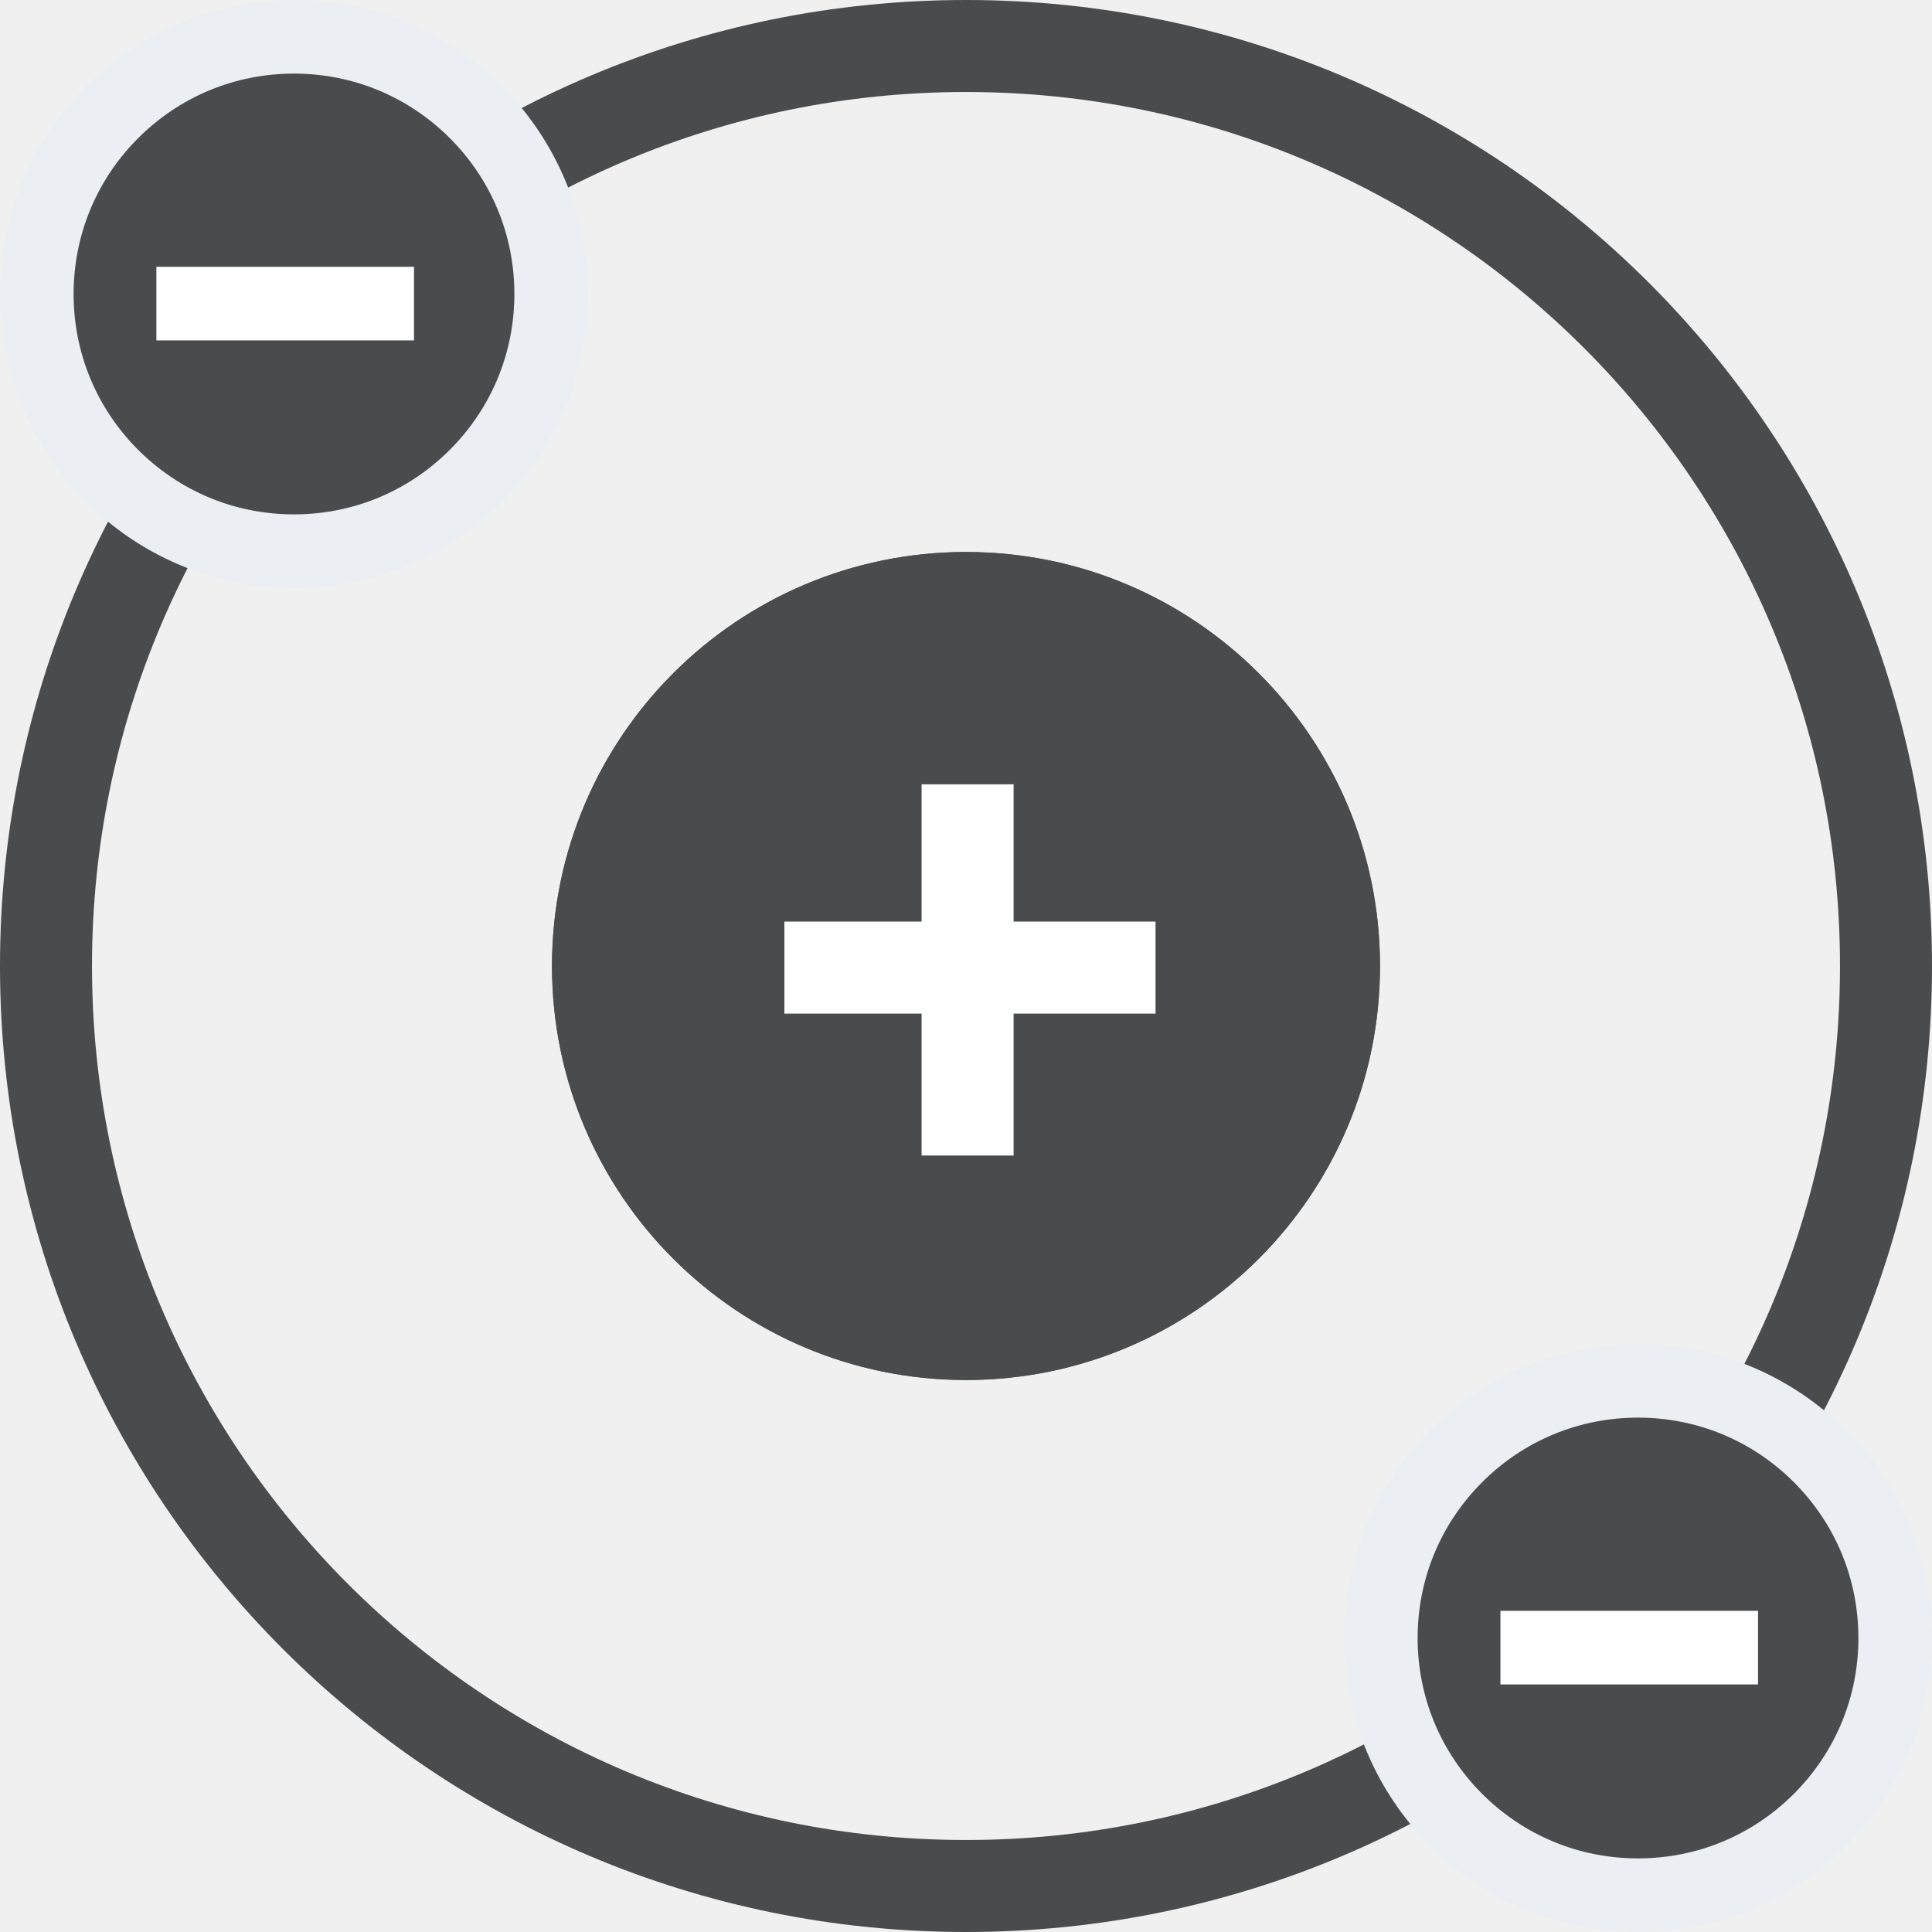
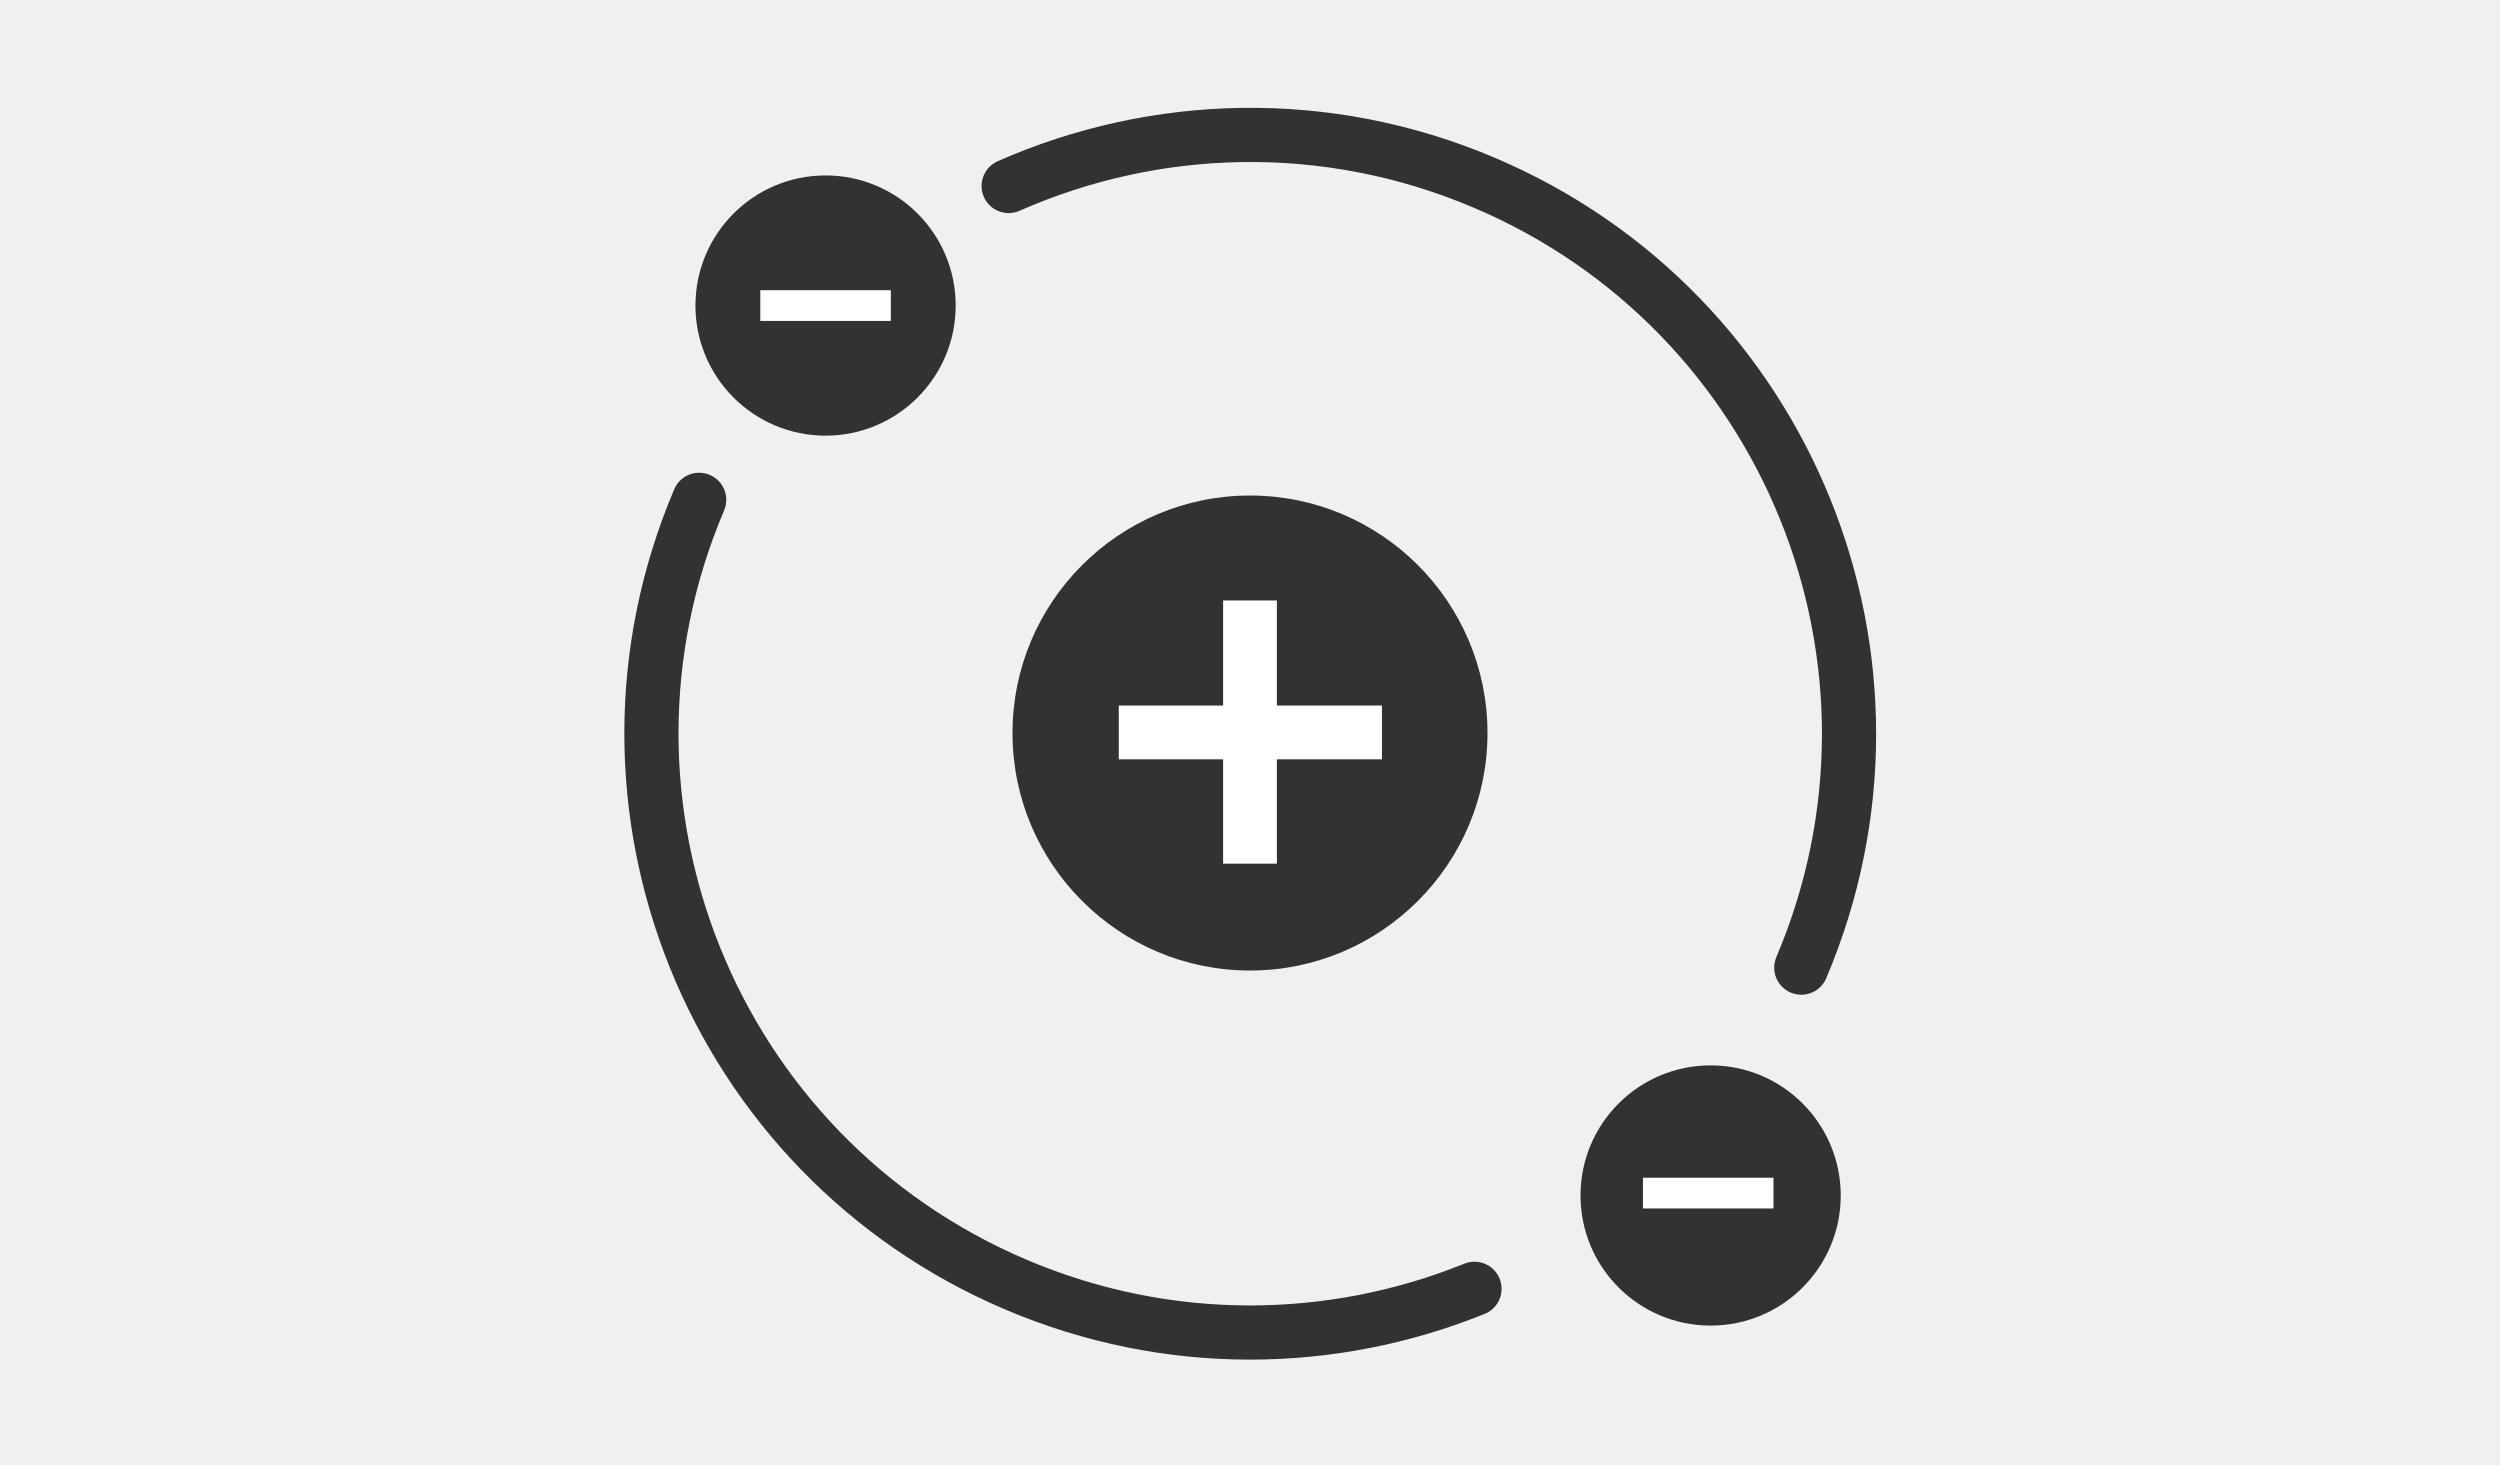
- <svg xmlns="http://www.w3.org/2000/svg" width="105" height="105" viewBox="0 0 105 105">
-   <g transform="translate(-120 -1335)">
-     <g transform="translate(150 1365)" fill="#4a4b4d" stroke="#4a4b4d" stroke-width="5">
-       <circle cx="22.5" cy="22.5" r="22.5" stroke="none" />
-       <circle cx="22.5" cy="22.5" r="20" fill="none" />
+ <svg xmlns="http://www.w3.org/2000/svg" viewBox="0 0 1024 600" width="1024" height="600" preserveAspectRatio="xMidYMid meet" style="width: 100%; height: 100%; transform: translate3d(0px, 0px, 0px);">
+   <defs>
+     <clipPath id="__lottie_element_279">
+       <rect width="1024" height="600" x="0" y="0" />
+     </clipPath>
+     <radialGradient id="__lottie_element_307" spreadMethod="pad" gradientUnits="userSpaceOnUse" cx="9" cy="53" r="267.307" fx="9" fy="53">
+       <stop offset="0%" stop-color="rgb(51,48,48)" stop-opacity="1" />
+       <stop offset="50%" stop-color="rgb(51,48,48)" stop-opacity="0.5" />
+       <stop offset="100%" stop-color="rgb(51,48,48)" stop-opacity="0" />
+     </radialGradient>
+   </defs>
+   <g clip-path="url(#__lottie_element_279)">
+     <g transform="matrix(0.469,0,0,0.469,507.5445,275.0413)" opacity="0.1" style="display: none;">
+       <path fill="url(#__lottie_element_307)" fill-opacity="1" d=" M247.1,154.35 C302.8,23.13 241.57,-128.4 110.35,-184.1 C-20.87,-239.8 -172.4,-178.57 -228.1,-47.35 C-283.8,83.87 -222.57,235.4 -91.35,291.1 C39.87,346.8 191.4,285.57 247.1,154.35z" />
+       <g opacity="1" transform="matrix(-0.5587455,1.316322,-1.316322,-0.5587455,9.5,53.5)" />
    </g>
-     <line y2="20.172" transform="translate(172.587 1377.628)" fill="none" stroke="#fff" stroke-width="5" />
-     <line y2="20.172" transform="translate(182.801 1387.587) rotate(90)" fill="none" stroke="#fff" stroke-width="5" />
-     <g transform="translate(120 1335)" fill="none" stroke="#4a4b4d" stroke-width="5">
-       <circle cx="52.5" cy="52.5" r="52.5" stroke="none" />
-       <circle cx="52.5" cy="52.5" r="50" fill="none" />
+     <g transform="matrix(1,0,0,1,892,421.25)" opacity="1" style="display: block;">
+       <g opacity="1" transform="matrix(0.38,0,0,0.38,-380,-121)">
+         <path fill="rgb(51,50,48)" fill-opacity="1" d=" M0,-256 C141.286,-256 256,-141.286 256,0 C256,141.286 141.286,256 0,256 C-141.286,256 -256,141.286 -256,0 C-256,-141.286 -141.286,-256 0,-256z" />
+       </g>
    </g>
-     <g transform="translate(-1470.955 1286.045)">
-       <g transform="translate(1664 122)" fill="#4a4b4d">
-         <path d="M 15.977 29.955 C 12.244 29.955 8.734 28.501 6.094 25.861 C 3.454 23.221 2 19.711 2 15.977 C 2 12.244 3.454 8.734 6.094 6.094 C 8.734 3.454 12.244 2 15.977 2 C 19.711 2 23.221 3.454 25.861 6.094 C 28.501 8.734 29.955 12.244 29.955 15.977 C 29.955 19.711 28.501 23.221 25.861 25.861 C 23.221 28.501 19.711 29.955 15.977 29.955 Z" stroke="none" />
-         <path d="M 15.977 4 C 12.778 4 9.77 5.246 7.508 7.508 C 5.246 9.77 4 12.778 4 15.977 C 4 19.177 5.246 22.185 7.508 24.447 C 9.77 26.709 12.778 27.955 15.977 27.955 C 19.177 27.955 22.185 26.709 24.447 24.447 C 26.709 22.185 27.955 19.177 27.955 15.977 C 27.955 12.778 26.709 9.77 24.447 7.508 C 22.185 5.246 19.177 4 15.977 4 M 15.977 3.814697265625e-06 C 24.802 3.814697265625e-06 31.955 7.153 31.955 15.977 C 31.955 24.802 24.802 31.955 15.977 31.955 C 7.153 31.955 3.814697265625e-06 24.802 3.814697265625e-06 15.977 C 3.814697265625e-06 7.153 7.153 3.814697265625e-06 15.977 3.814697265625e-06 Z" stroke="none" fill="#ebeef2" />
+     <g transform="matrix(1,0,0,1,536.417,43.75)" opacity="1" style="display: none;">
+       <g opacity="1.221924901528837e-7" transform="matrix(0.3000001,0,0,0.3000001,243.785,256.25)">
+         <path fill="rgb(48,51,51)" fill-opacity="1" d=" M-0.064,-256 C-0.064,-256 -61.805,-190.211 -61.805,-190.211 C-61.805,-190.211 -150.514,-207.163 -150.514,-207.163 C-150.514,-207.163 -161.805,-117.557 -161.805,-117.557 C-161.805,-117.557 -243.536,-79.129 -243.536,-79.129 C-243.536,-79.129 -200.001,0 -200.001,0 C-200.001,0 -243.536,79.129 -243.536,79.129 C-243.536,79.129 -161.805,117.558 -161.805,117.558 C-161.805,117.558 -150.514,207.163 -150.514,207.163 C-150.514,207.163 -61.805,190.212 -61.805,190.212 C-61.805,190.212 -0.064,256 -0.064,256 C-0.064,256 0.064,256 0.064,256 C0.064,256 61.803,190.212 61.803,190.212 C61.803,190.212 150.514,207.163 150.514,207.163 C150.514,207.163 161.803,117.558 161.803,117.558 C161.803,117.558 243.535,79.129 243.535,79.129 C243.535,79.129 199.999,0 199.999,0 C199.999,0 243.535,-79.129 243.535,-79.129 C243.535,-79.129 161.803,-117.557 161.803,-117.557 C161.803,-117.557 150.514,-207.163 150.514,-207.163 C150.514,-207.163 61.803,-190.211 61.803,-190.211 C61.803,-190.211 0.064,-256 0.064,-256 C0.064,-256 -0.064,-256 -0.064,-256z" />
      </g>
-       <line x2="14" transform="translate(1672.5 138.5)" fill="none" stroke="#fff" stroke-width="4" />
    </g>
-     <g transform="translate(-1544 1213)">
-       <g transform="translate(1664 122)" fill="#4a4b4d">
-         <path d="M 15.977 29.955 C 12.244 29.955 8.734 28.501 6.094 25.861 C 3.454 23.221 2 19.711 2 15.977 C 2 12.244 3.454 8.734 6.094 6.094 C 8.734 3.454 12.244 2 15.977 2 C 19.711 2 23.221 3.454 25.861 6.094 C 28.501 8.734 29.955 12.244 29.955 15.977 C 29.955 19.711 28.501 23.221 25.861 25.861 C 23.221 28.501 19.711 29.955 15.977 29.955 Z" stroke="none" />
-         <path d="M 15.977 4 C 12.778 4 9.77 5.246 7.508 7.508 C 5.246 9.77 4 12.778 4 15.977 C 4 19.177 5.246 22.185 7.508 24.447 C 9.77 26.709 12.778 27.955 15.977 27.955 C 19.177 27.955 22.185 26.709 24.447 24.447 C 26.709 22.185 27.955 19.177 27.955 15.977 C 27.955 12.778 26.709 9.77 24.447 7.508 C 22.185 5.246 19.177 4 15.977 4 M 15.977 3.814697265625e-06 C 24.802 3.814697265625e-06 31.955 7.153 31.955 15.977 C 31.955 24.802 24.802 31.955 15.977 31.955 C 7.153 31.955 3.814697265625e-06 24.802 3.814697265625e-06 15.977 C 3.814697265625e-06 7.153 7.153 3.814697265625e-06 15.977 3.814697265625e-06 Z" stroke="none" fill="#ebeef2" />
+     <g transform="matrix(0.2800004,0,0,0.2800004,512,300)" opacity="1" style="display: block;">
+       <g opacity="1" transform="matrix(0,1,-1,0,-15,9)">
+         <path stroke-linecap="butt" stroke-linejoin="miter" fill-opacity="0" stroke-miterlimit="4" stroke="rgb(255,255,255)" stroke-opacity="1" stroke-width="78.668" d=" M-9,-208 C-9,-208 -9,177 -9,177" />
      </g>
-       <line x2="14" transform="translate(1672.5 138.5)" fill="none" stroke="#fff" stroke-width="4" />
+       <g opacity="1" transform="matrix(1,0,0,1,9,15)">
+         <path stroke-linecap="butt" stroke-linejoin="miter" fill-opacity="0" stroke-miterlimit="4" stroke="rgb(255,255,255)" stroke-opacity="1" stroke-width="78.668" d=" M-9,-208 C-9,-208 -9,177 -9,177" />
+       </g>
+     </g>
+     <g transform="matrix(0.95,0,0,0.95,503.07,249.71)" opacity="1" style="display: block;">
+       <g opacity="1" transform="matrix(0.558744,-1.316323,1.316323,0.558744,9.5,53.5)">
+         <path stroke-linecap="round" stroke-linejoin="miter" fill-opacity="0" stroke-miterlimit="4" stroke="rgb(51,50,48)" stroke-opacity="1" stroke-width="16.334" d=" M0,-180.5 C-99.687,-180.5 -180.5,-99.687 -180.5,0 C-180.5,49.843 -160.297,94.968 -127.633,127.633" />
+       </g>
+       <g opacity="1" transform="matrix(0.558744,-1.316323,1.316323,0.558744,9.5,53.5)">
+         <path stroke-linecap="round" stroke-linejoin="miter" fill-opacity="0" stroke-miterlimit="4" stroke="rgb(51,50,48)" stroke-opacity="1" stroke-width="16.334" d=" M0,180.5 C0,180.5 0,180.5 0,180.5 C99.687,180.5 180.5,99.687 180.5,0 C180.5,-51.883 158.609,-98.654 123.56,-131.58" />
+       </g>
+       <g opacity="1" transform="matrix(0.9743702,-0.2249503,0.2249503,0.9743702,9.5,53.5)">
+         <path stroke-linecap="round" stroke-linejoin="miter" fill-opacity="0" stroke-miterlimit="4" stroke="rgb(51,50,48)" stroke-opacity="1" stroke-width="21.334" d="M0 0" />
+       </g>
+     </g>
+     <g transform="matrix(1,0,0,1,266.665,54.65192)" opacity="1" style="display: none;">
+       <g opacity="1" transform="matrix(1,0,0,1,143.665,143.665)">
+         <path fill="rgb(255,255,255)" fill-opacity="1" d=" M90.33,0 C90.33,49.888 49.888,90.33 0,90.33 C-49.888,90.33 -90.33,49.888 -90.33,0 C-90.33,-49.888 -49.888,-90.33 0,-90.33 C49.888,-90.33 90.33,-49.888 90.33,0z" />
+         <path stroke-linecap="butt" stroke-linejoin="miter" fill-opacity="0" stroke-miterlimit="10" stroke="rgb(48,51,48)" stroke-opacity="1" stroke-width="21.334" d=" M90.33,0 C90.33,49.888 49.888,90.33 0,90.33 C-49.888,90.33 -90.33,49.888 -90.33,0 C-90.33,-49.888 -49.888,-90.33 0,-90.33 C49.888,-90.33 90.33,-49.888 90.33,0z" />
+       </g>
+       <g opacity="1" transform="matrix(1,0,0,1,0,0)">
+         <path stroke-linecap="butt" stroke-linejoin="miter" fill-opacity="0" stroke-miterlimit="10" stroke="rgb(48,51,48)" stroke-opacity="1" stroke-width="21.334" d=" M98.356,143.665 C98.356,143.665 188.974,143.665 188.974,143.665" />
+       </g>
+     </g>
+     <g transform="matrix(0.5900002,0,0,0.5900002,253.3875,40.38797)" opacity="1" style="display: block;">
+       <g opacity="1" transform="matrix(1,0,0,1,143.665,143.665)">
+         <path fill="rgb(51,50,48)" fill-opacity="1" d=" M90.33,0 C90.33,49.888 49.888,90.33 0,90.33 C-49.888,90.33 -90.33,49.888 -90.33,0 C-90.33,-49.888 -49.888,-90.33 0,-90.33 C49.888,-90.33 90.33,-49.888 90.33,0z" />
+         <path stroke-linecap="butt" stroke-linejoin="miter" fill-opacity="0" stroke-miterlimit="10" stroke="rgb(48,50,51)" stroke-opacity="5.295006199901309e-7" stroke-width="21.334" d=" M90.33,0 C90.33,49.888 49.888,90.33 0,90.33 C-49.888,90.33 -90.33,49.888 -90.33,0 C-90.33,-49.888 -49.888,-90.33 0,-90.33 C49.888,-90.33 90.33,-49.888 90.33,0z" />
+       </g>
+       <g opacity="1" transform="matrix(1,0.000001108984,-0.000001108984,1,0.0001525879,-0.0001525879)">
+         <path stroke-linecap="butt" stroke-linejoin="miter" fill-opacity="0" stroke-miterlimit="10" stroke="rgb(255,255,255)" stroke-opacity="1" stroke-width="21.334" d=" M98.356,143.665 C98.356,143.665 188.974,143.665 188.974,143.665" />
+       </g>
+     </g>
+     <g transform="matrix(1,0,0,1,470.005,258.0291)" opacity="1" style="display: none;">
+       <g opacity="1" transform="matrix(1,0,0,1,143.665,143.665)">
+         <path fill="rgb(255,255,255)" fill-opacity="1" d=" M90.33,0 C90.33,49.888 49.888,90.33 0,90.33 C-49.888,90.33 -90.33,49.888 -90.33,0 C-90.33,-49.888 -49.888,-90.33 0,-90.33 C49.888,-90.33 90.33,-49.888 90.33,0z" />
+         <path stroke-linecap="butt" stroke-linejoin="miter" fill-opacity="0" stroke-miterlimit="10" stroke="rgb(48,51,48)" stroke-opacity="1" stroke-width="21.334" d=" M90.33,0 C90.33,49.888 49.888,90.33 0,90.33 C-49.888,90.33 -90.33,49.888 -90.33,0 C-90.33,-49.888 -49.888,-90.33 0,-90.33 C49.888,-90.33 90.33,-49.888 90.33,0z" />
+       </g>
+       <g opacity="1" transform="matrix(1,0,0,1,0,0)">
+         <path stroke-linecap="butt" stroke-linejoin="miter" fill-opacity="0" stroke-miterlimit="10" stroke="rgb(48,51,48)" stroke-opacity="1" stroke-width="21.334" d=" M96.686,141.995 C96.686,141.995 187.304,141.995 187.304,141.995" />
+       </g>
+     </g>
+     <g transform="matrix(0.5900002,0,0,0.5900002,615.9079,404.9078)" opacity="1" style="display: block;">
+       <g opacity="1" transform="matrix(1,0,0,1,143.665,143.665)">
+         <path fill="rgb(51,50,48)" fill-opacity="1" d=" M90.33,0 C90.33,49.888 49.888,90.33 0,90.33 C-49.888,90.33 -90.33,49.888 -90.33,0 C-90.33,-49.888 -49.888,-90.33 0,-90.33 C49.888,-90.33 90.33,-49.888 90.33,0z" />
+         <path stroke-linecap="butt" stroke-linejoin="miter" fill-opacity="0" stroke-miterlimit="10" stroke="rgb(48,50,51)" stroke-opacity="5.295006199901309e-7" stroke-width="21.334" d=" M90.33,0 C90.33,49.888 49.888,90.33 0,90.33 C-49.888,90.33 -90.33,49.888 -90.33,0 C-90.33,-49.888 -49.888,-90.33 0,-90.33 C49.888,-90.33 90.33,-49.888 90.33,0z" />
+       </g>
+       <g opacity="1" transform="matrix(1,0.000001108984,-0.000001108984,1,0.0001525879,-0.0001525879)">
+         <path stroke-linecap="butt" stroke-linejoin="miter" fill-opacity="0" stroke-miterlimit="10" stroke="rgb(255,255,255)" stroke-opacity="1" stroke-width="21.334" d=" M96.686,141.995 C96.686,141.995 187.304,141.995 187.304,141.995" />
+       </g>
    </g>
  </g>
</svg>
